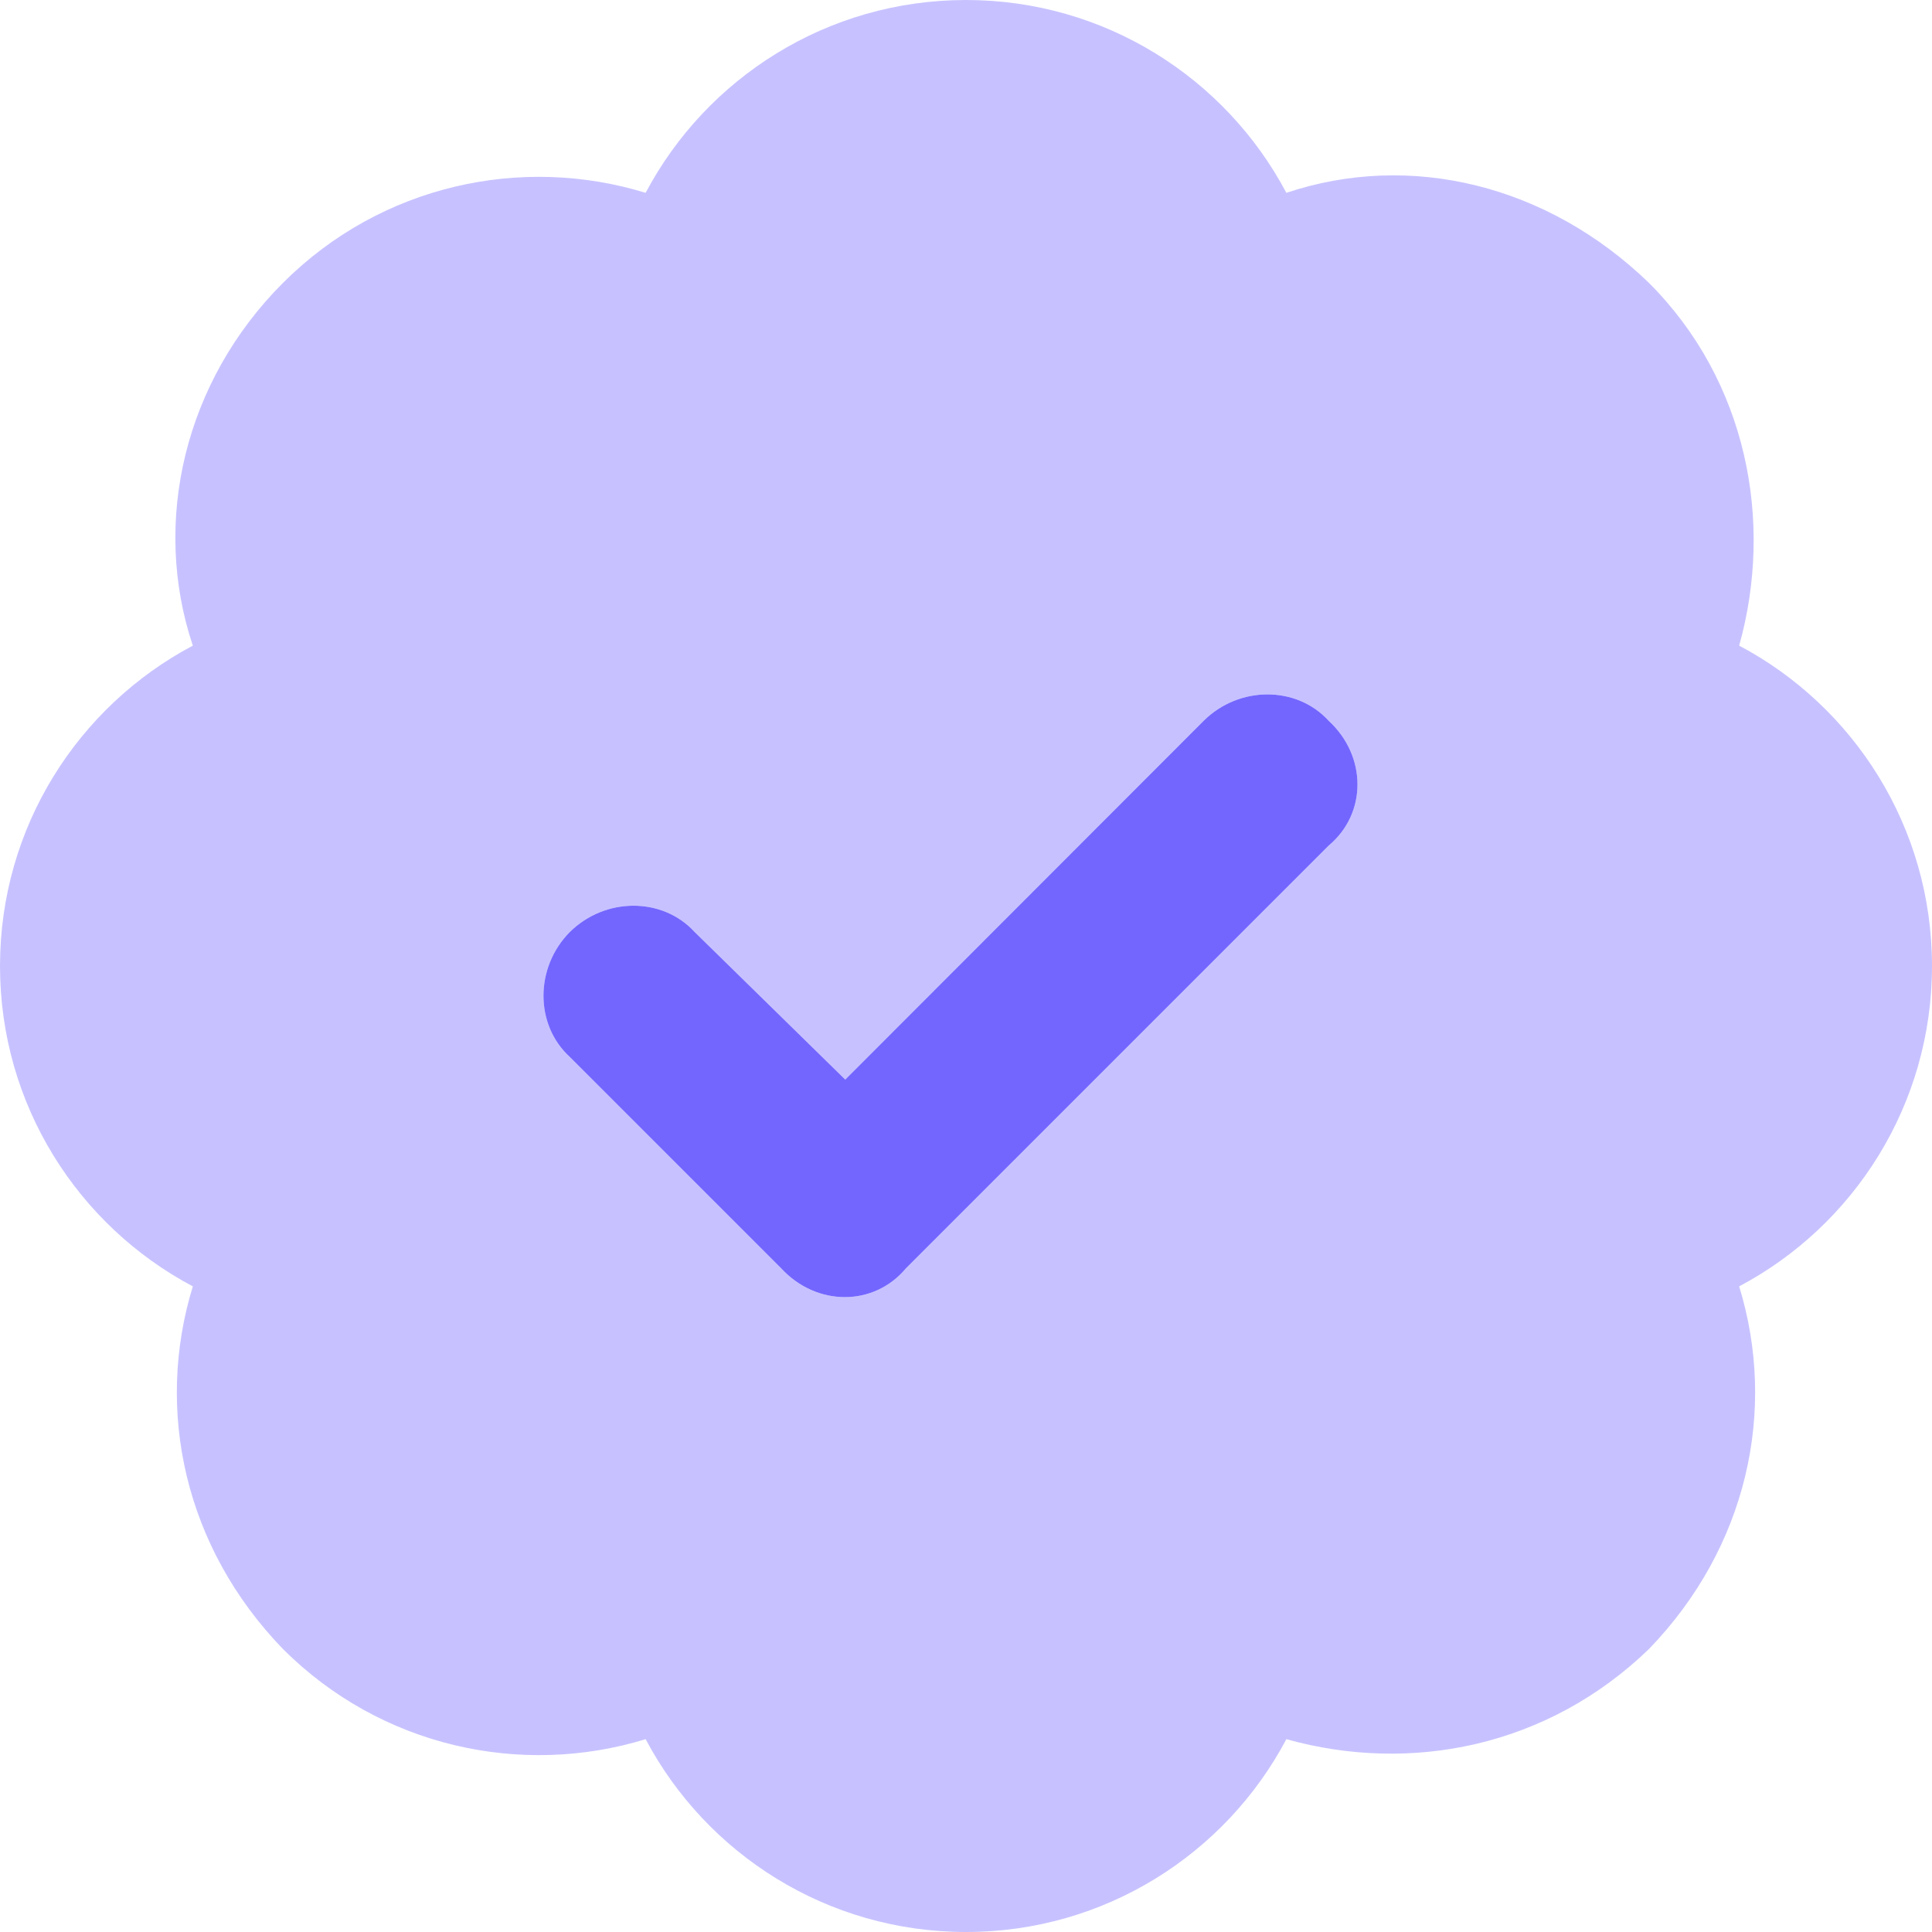
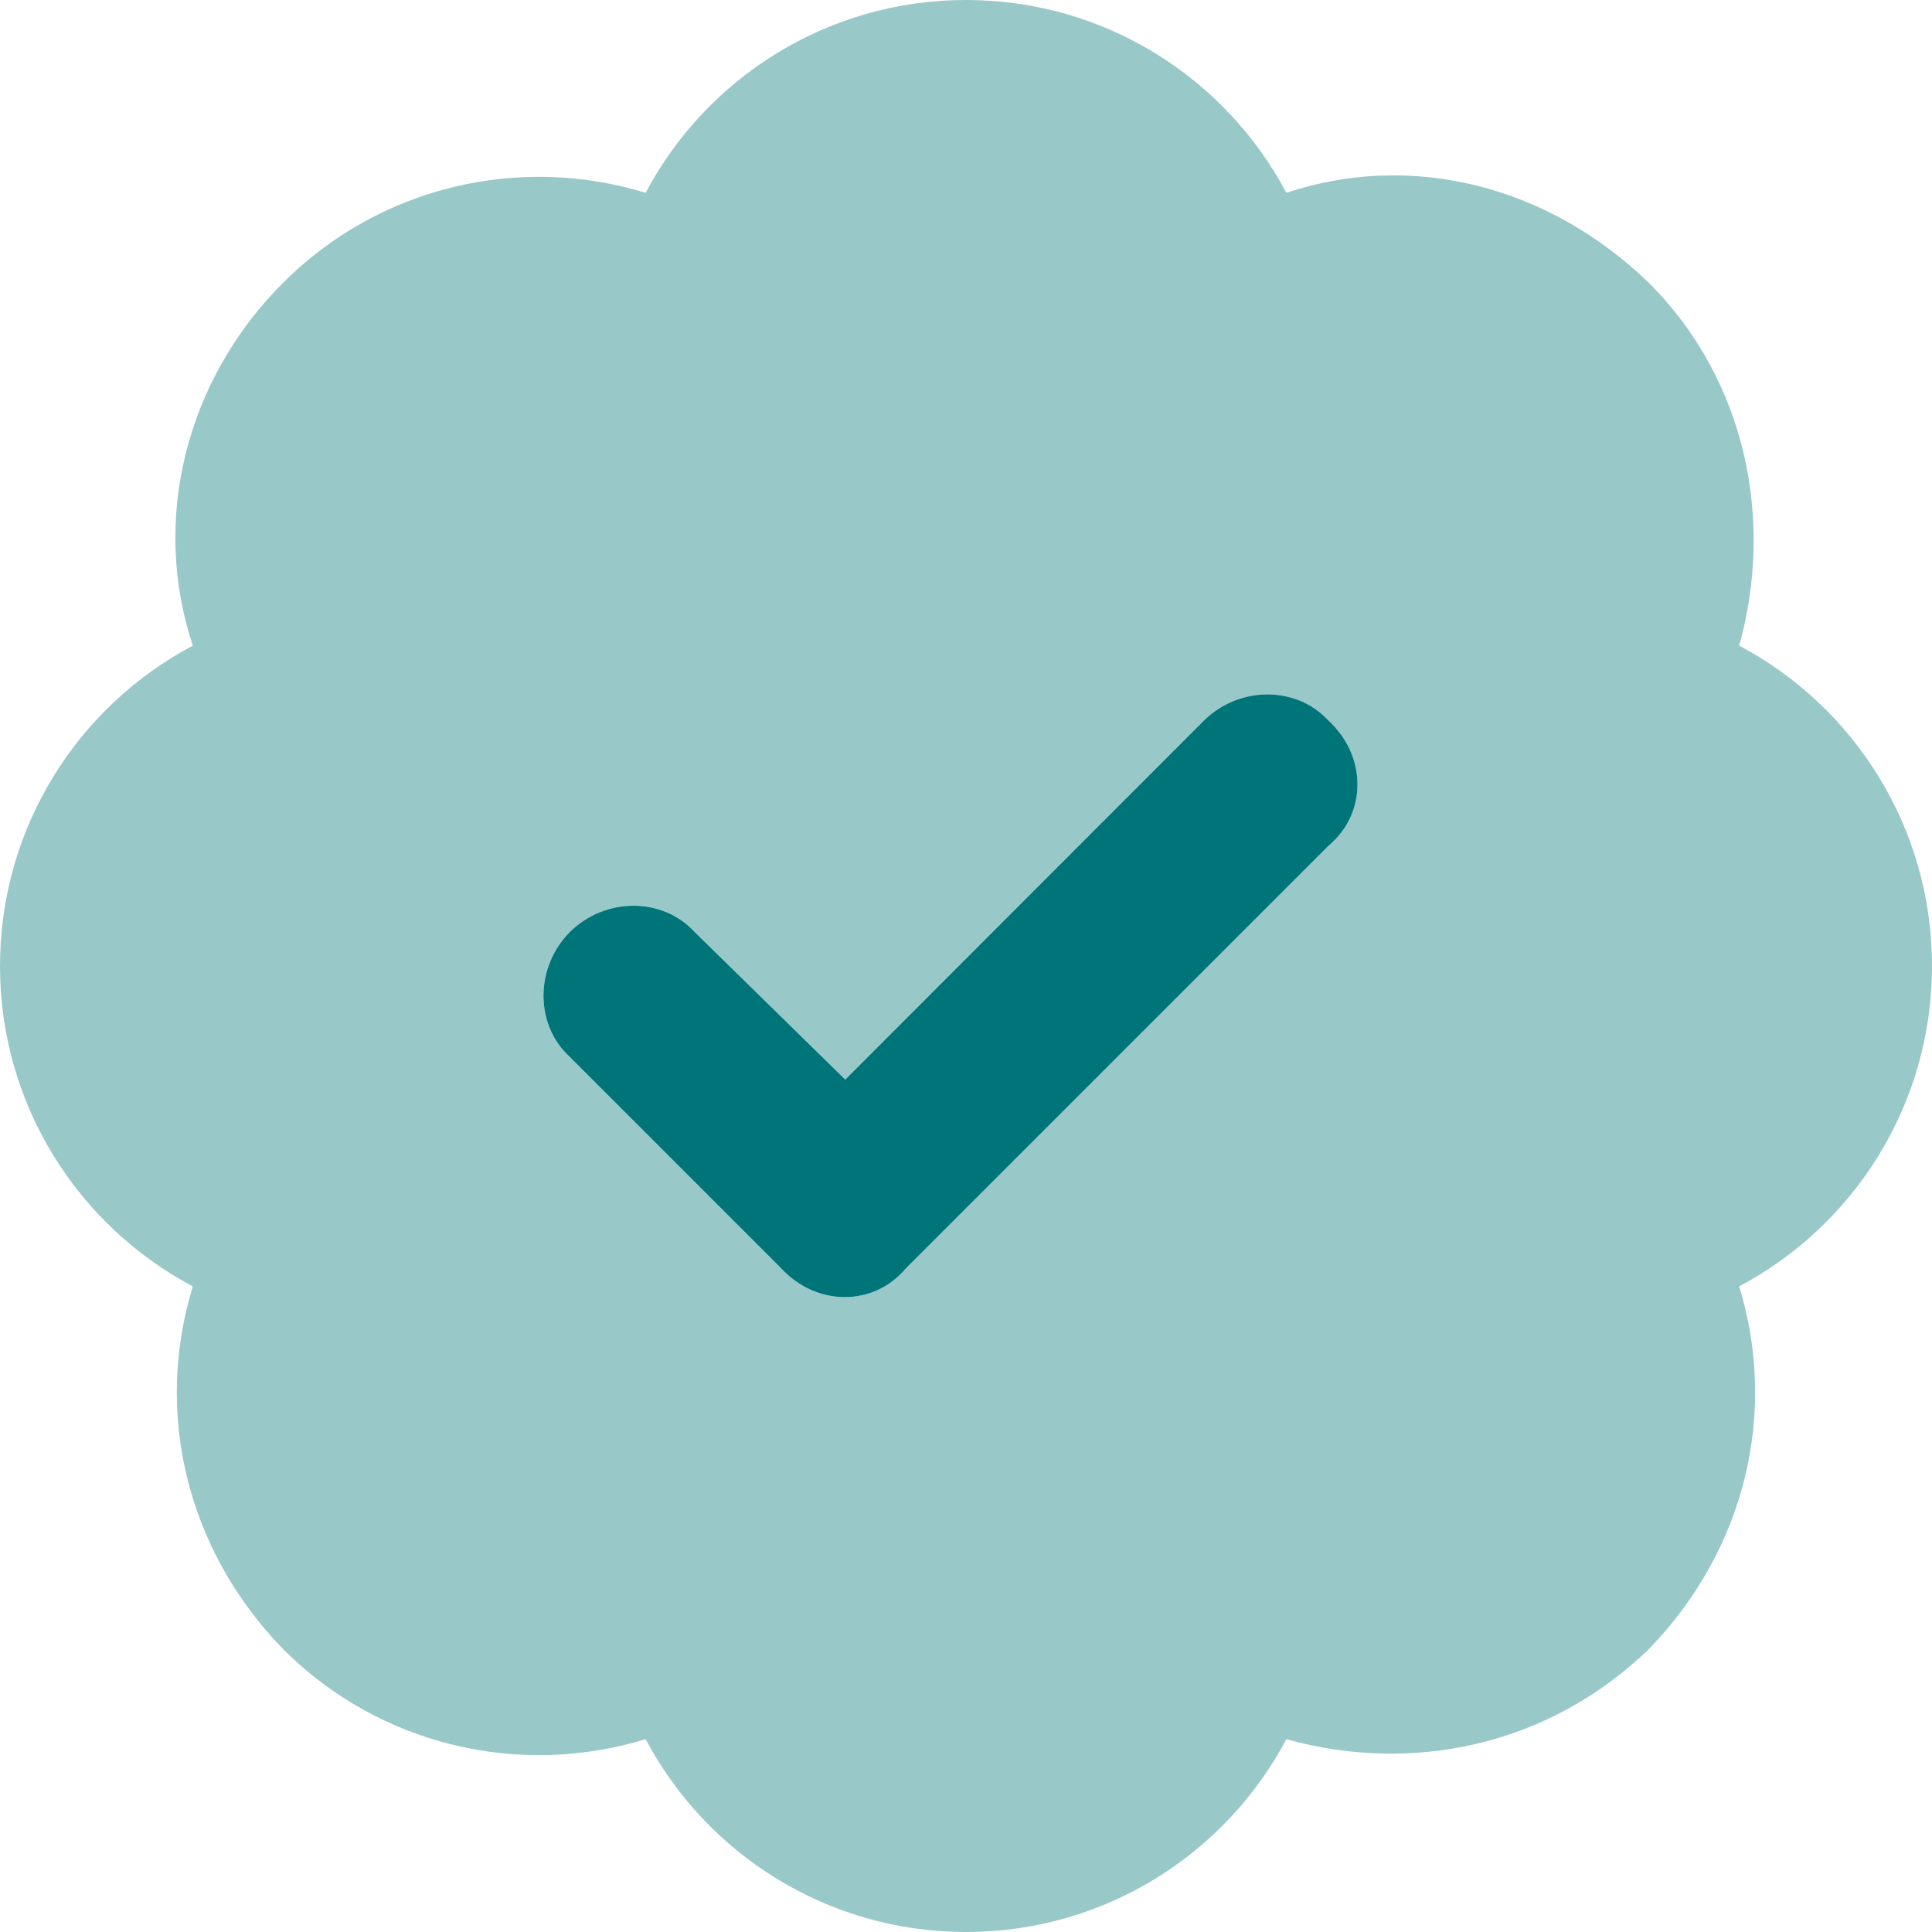
- <svg xmlns="http://www.w3.org/2000/svg" fill="#7366ff" viewBox="0 0 512 512">
+ <svg xmlns="http://www.w3.org/2000/svg" fill="#007579" viewBox="0 0 512 512">
  <defs>
    <style>.fa-secondary{opacity:.4}</style>
  </defs>
  <path class="fa-primary" d="M352.1 191C362.3 200.4 362.3 215.6 352.1 224.1L240.1 336.1C231.6 346.3 216.4 346.3 207 336.1L151 280.1C141.7 271.6 141.7 256.4 151 247C160.4 237.7 175.6 237.7 184.1 247L224 286.1L319 191C328.4 181.7 343.6 181.7 352.1 191z" />
  <path class="fa-secondary" d="M256 0C292.8 0 324.8 20.7 340.9 51.1C373.8 40.1 410.1 48.96 437 74.98C463 101 470.1 138.2 460.9 171.1C491.3 187.2 512 219.2 512 256C512 292.8 491.3 324.8 460.9 340.9C471 373.8 463 410.1 437 437C410.1 463 373.8 470.1 340.9 460.9C324.8 491.3 292.8 512 256 512C219.2 512 187.2 491.3 171.1 460.9C138.2 471 101 463 74.98 437C48.96 410.1 41 373.8 51.1 340.9C20.7 324.8 0 292.8 0 256C0 219.2 20.7 187.2 51.1 171.1C40.1 138.2 48.96 101 74.98 74.98C101 48.96 138.2 41 171.1 51.1C187.2 20.7 219.2 0 256 0V0zM352.1 224.1C362.3 215.6 362.3 200.4 352.1 191C343.6 181.7 328.4 181.7 319 191L224 286.1L184.1 247C175.6 237.7 160.4 237.7 151 247C141.7 256.4 141.7 271.6 151 280.1L207 336.1C216.4 346.3 231.6 346.3 240.1 336.1L352.1 224.1z" />
</svg>
